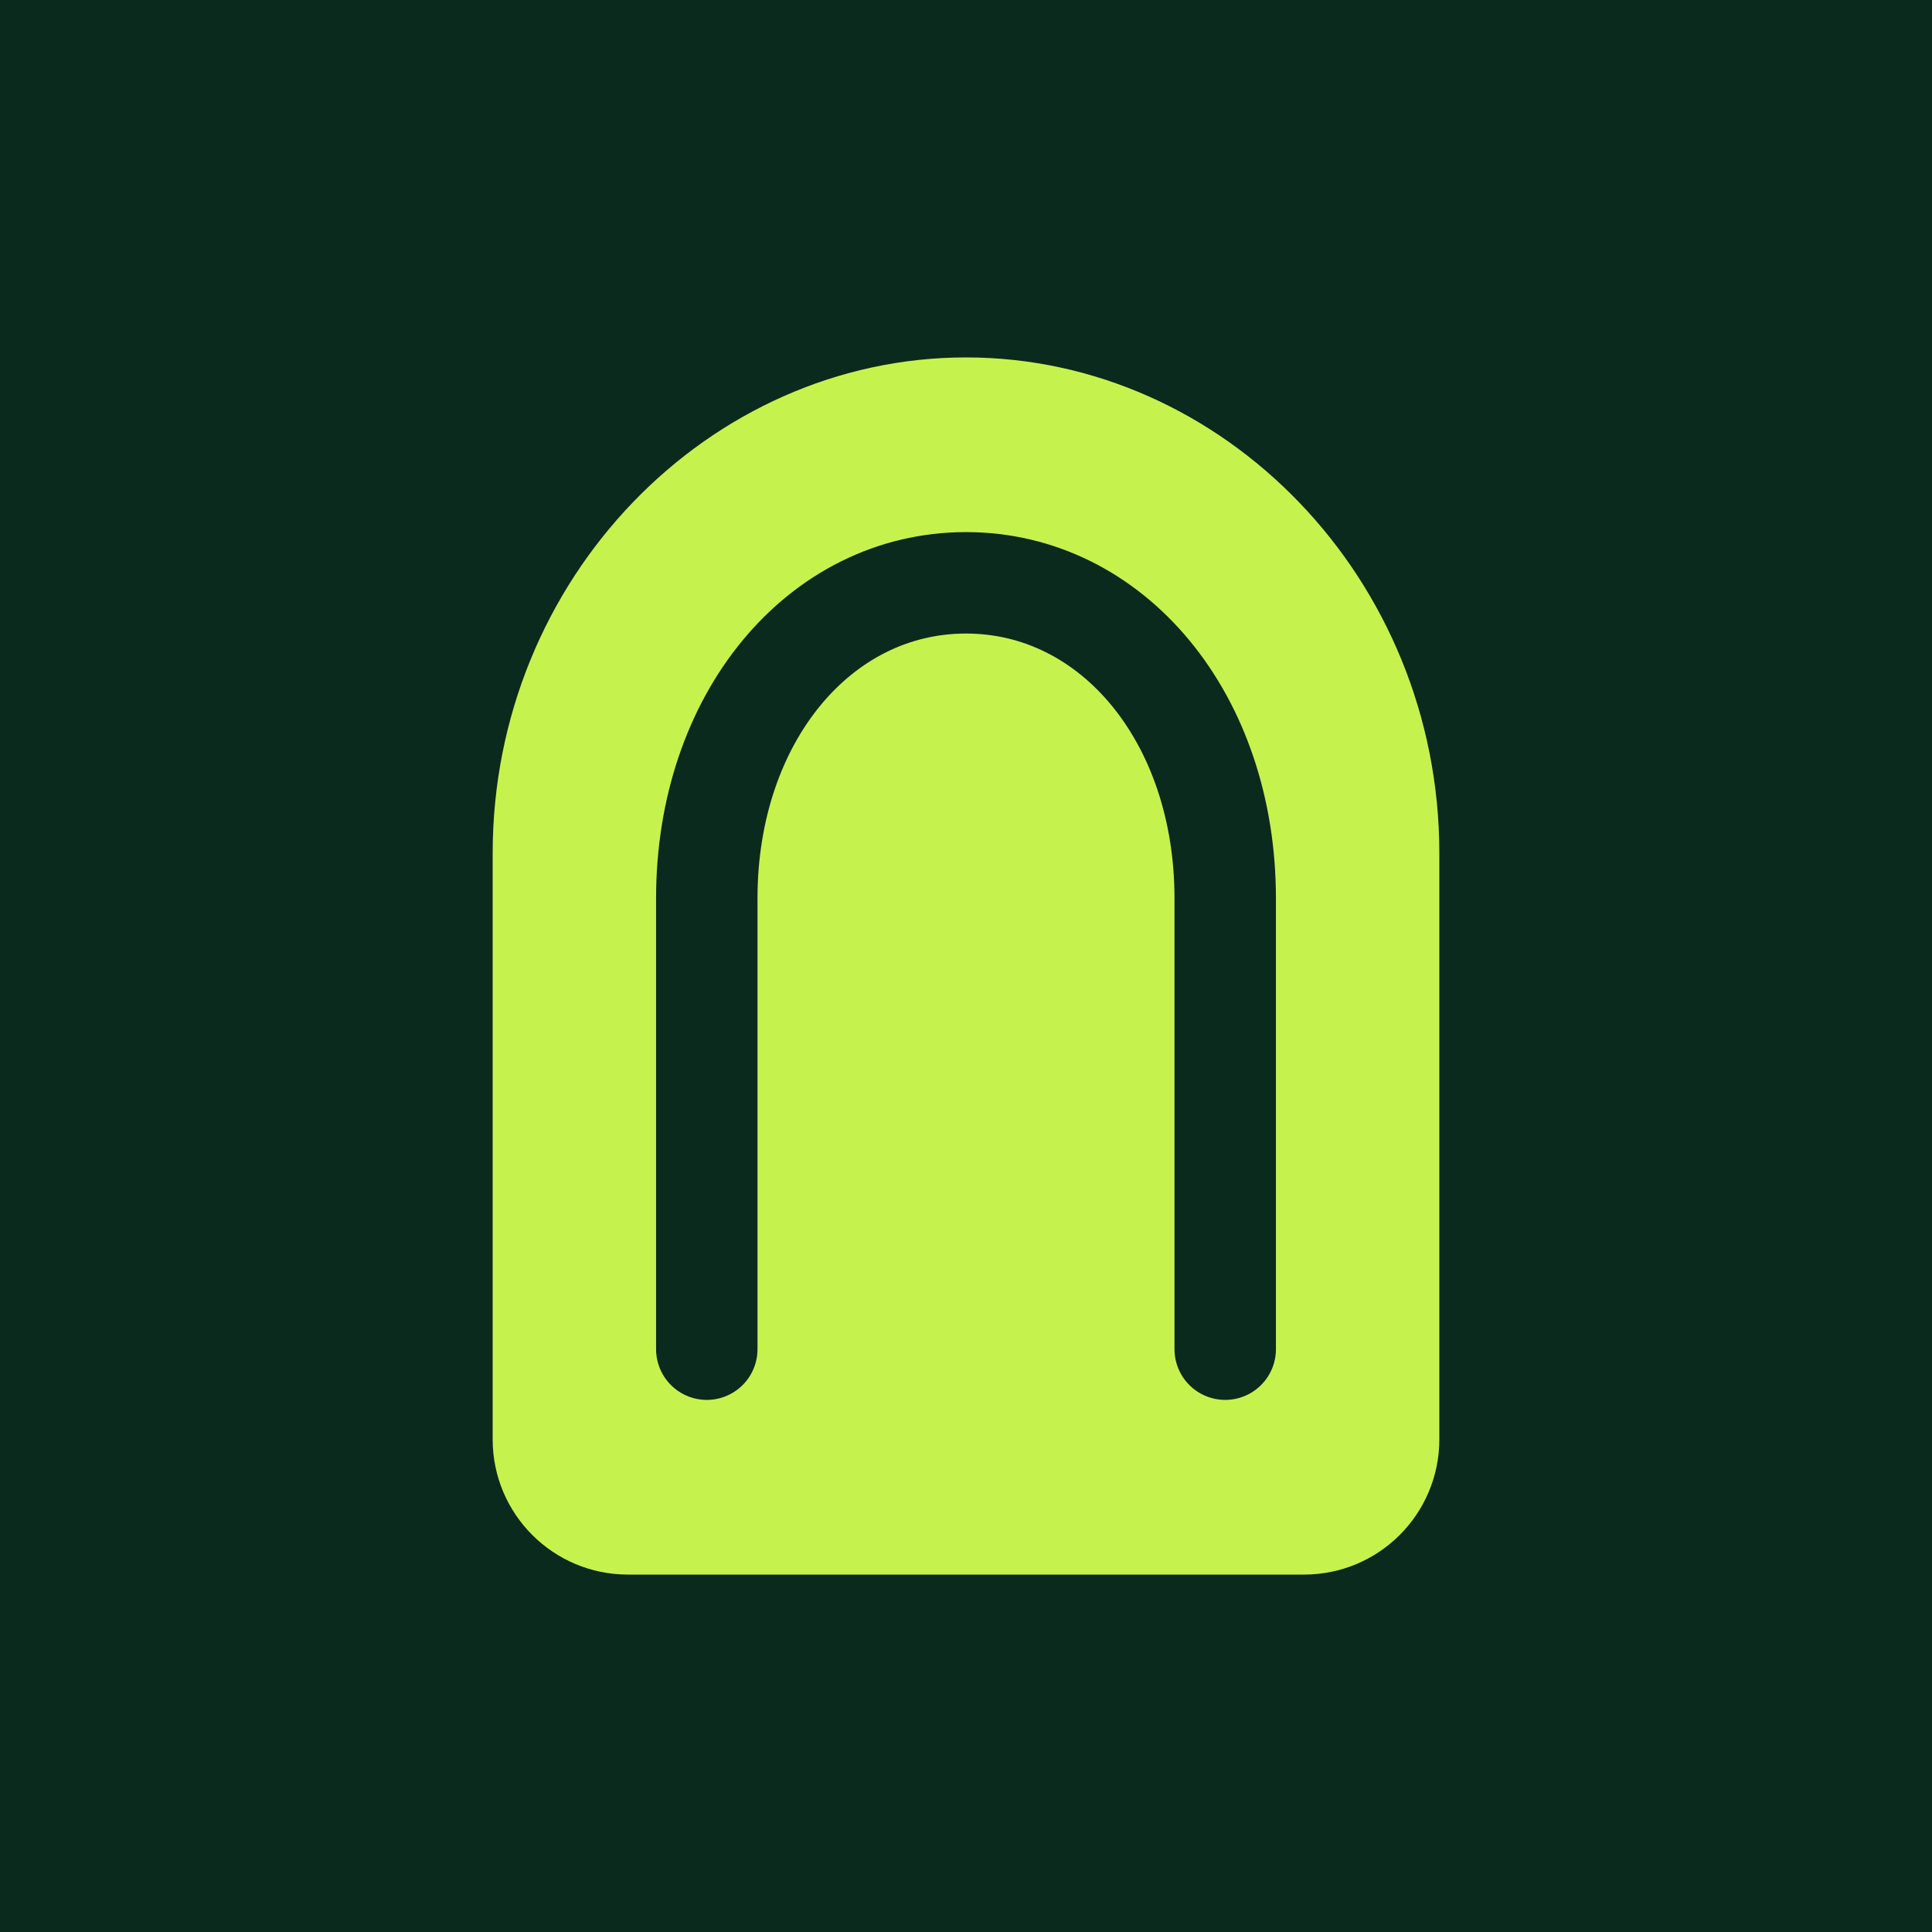
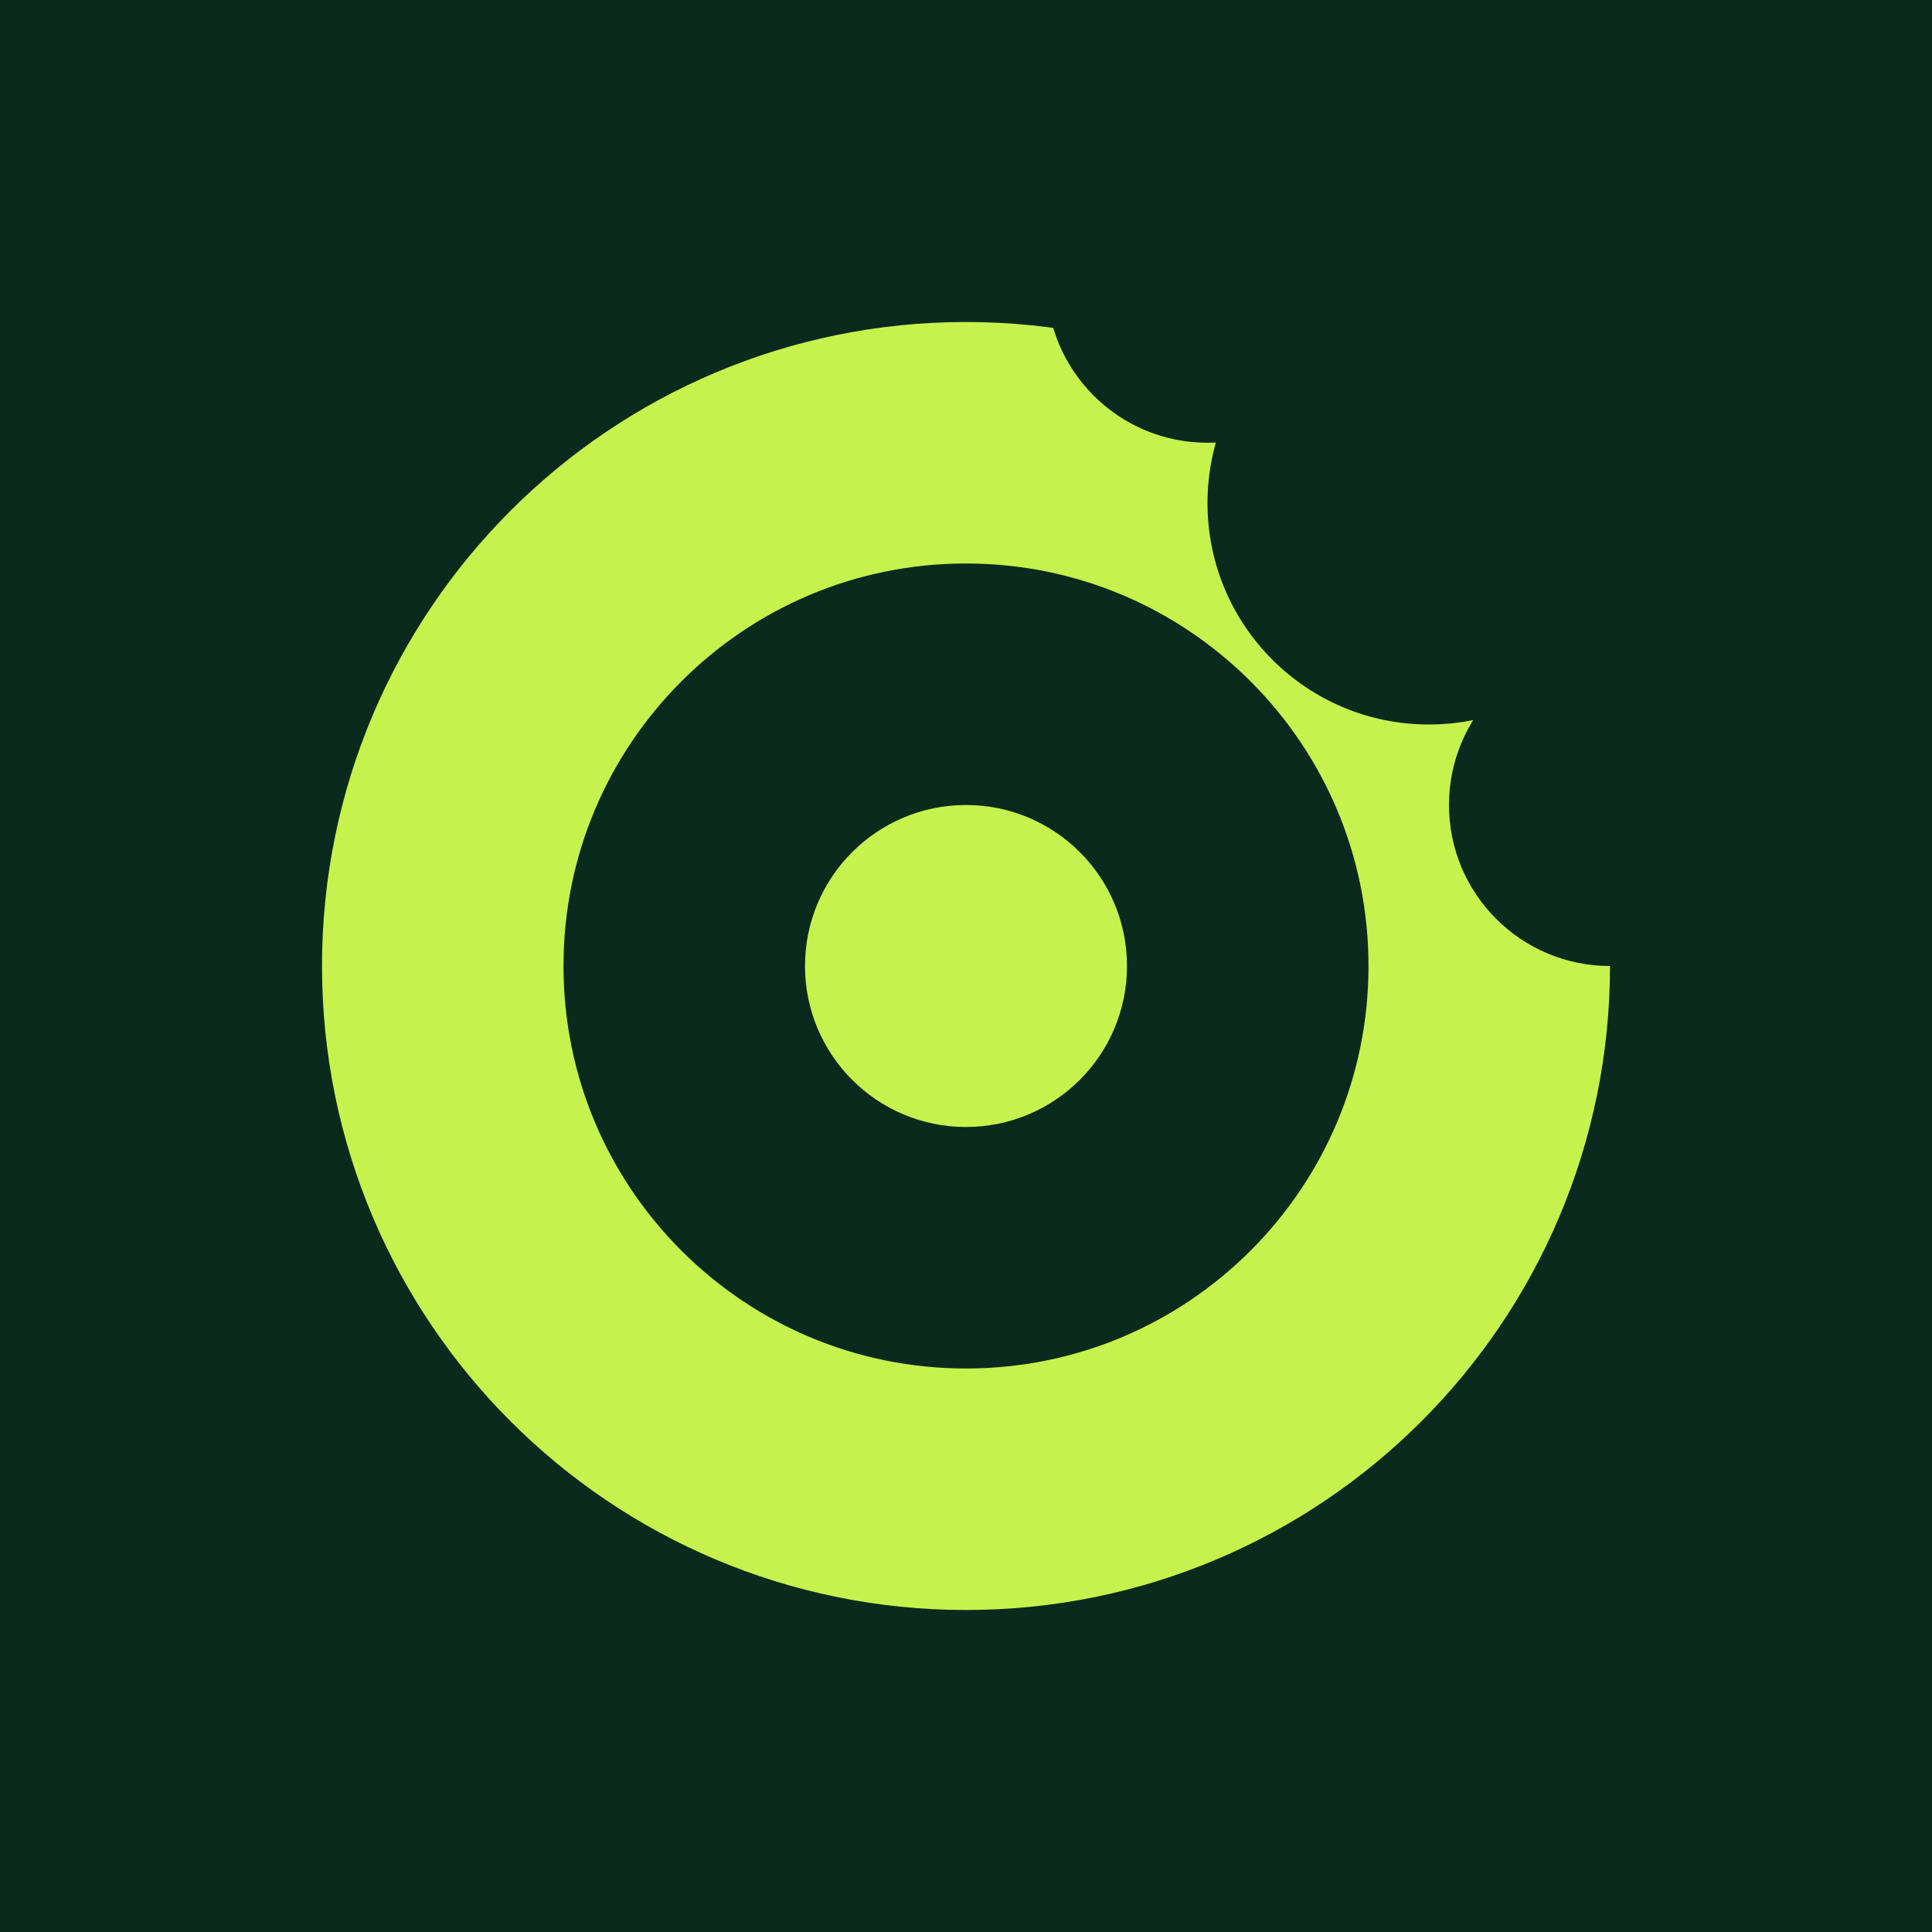
<svg xmlns="http://www.w3.org/2000/svg" width="512" height="512" viewBox="0 0 96 96" fill="none" role="img" aria-label="Stop Biting">
+   <defs>
+     <mask id="m" maskUnits="userSpaceOnUse" x="0" y="0" width="96" height="96">
+       <rect width="96" height="96" fill="#fff" />
+       <circle cx="71" cy="25" r="11" fill="#000" />
+       <circle cx="80" cy="40" r="8" fill="#000" />
+       <circle cx="60" cy="14" r="8" fill="#000" />
+     </mask>
+   </defs>
  <rect width="96" height="96" fill="#0B2A1E" />
-   <g transform="translate(48 48) scale(1.12) translate(-48 -49)">
-     <path d="M27 70V44C27 31.8 36.6 22 48 22C59.4 22 69 31.8 69 44V70A6 6 0 0 1 63 76H33A6 6 0 0 1 27 70Z" fill="#C6F24E" />
-     <path d="M36.5 66V46C36.5 38 41.5 32 48 32C54.5 32 59.5 38 59.5 46V66" stroke="#0B2A1E" stroke-width="4.5" stroke-linecap="round" />
-   </g>
+   <circle cx="48" cy="48" r="26" stroke="#C6F24E" stroke-width="12" mask="url(#m)" />
+   <circle cx="48" cy="48" r="8" fill="#C6F24E" />
</svg>
